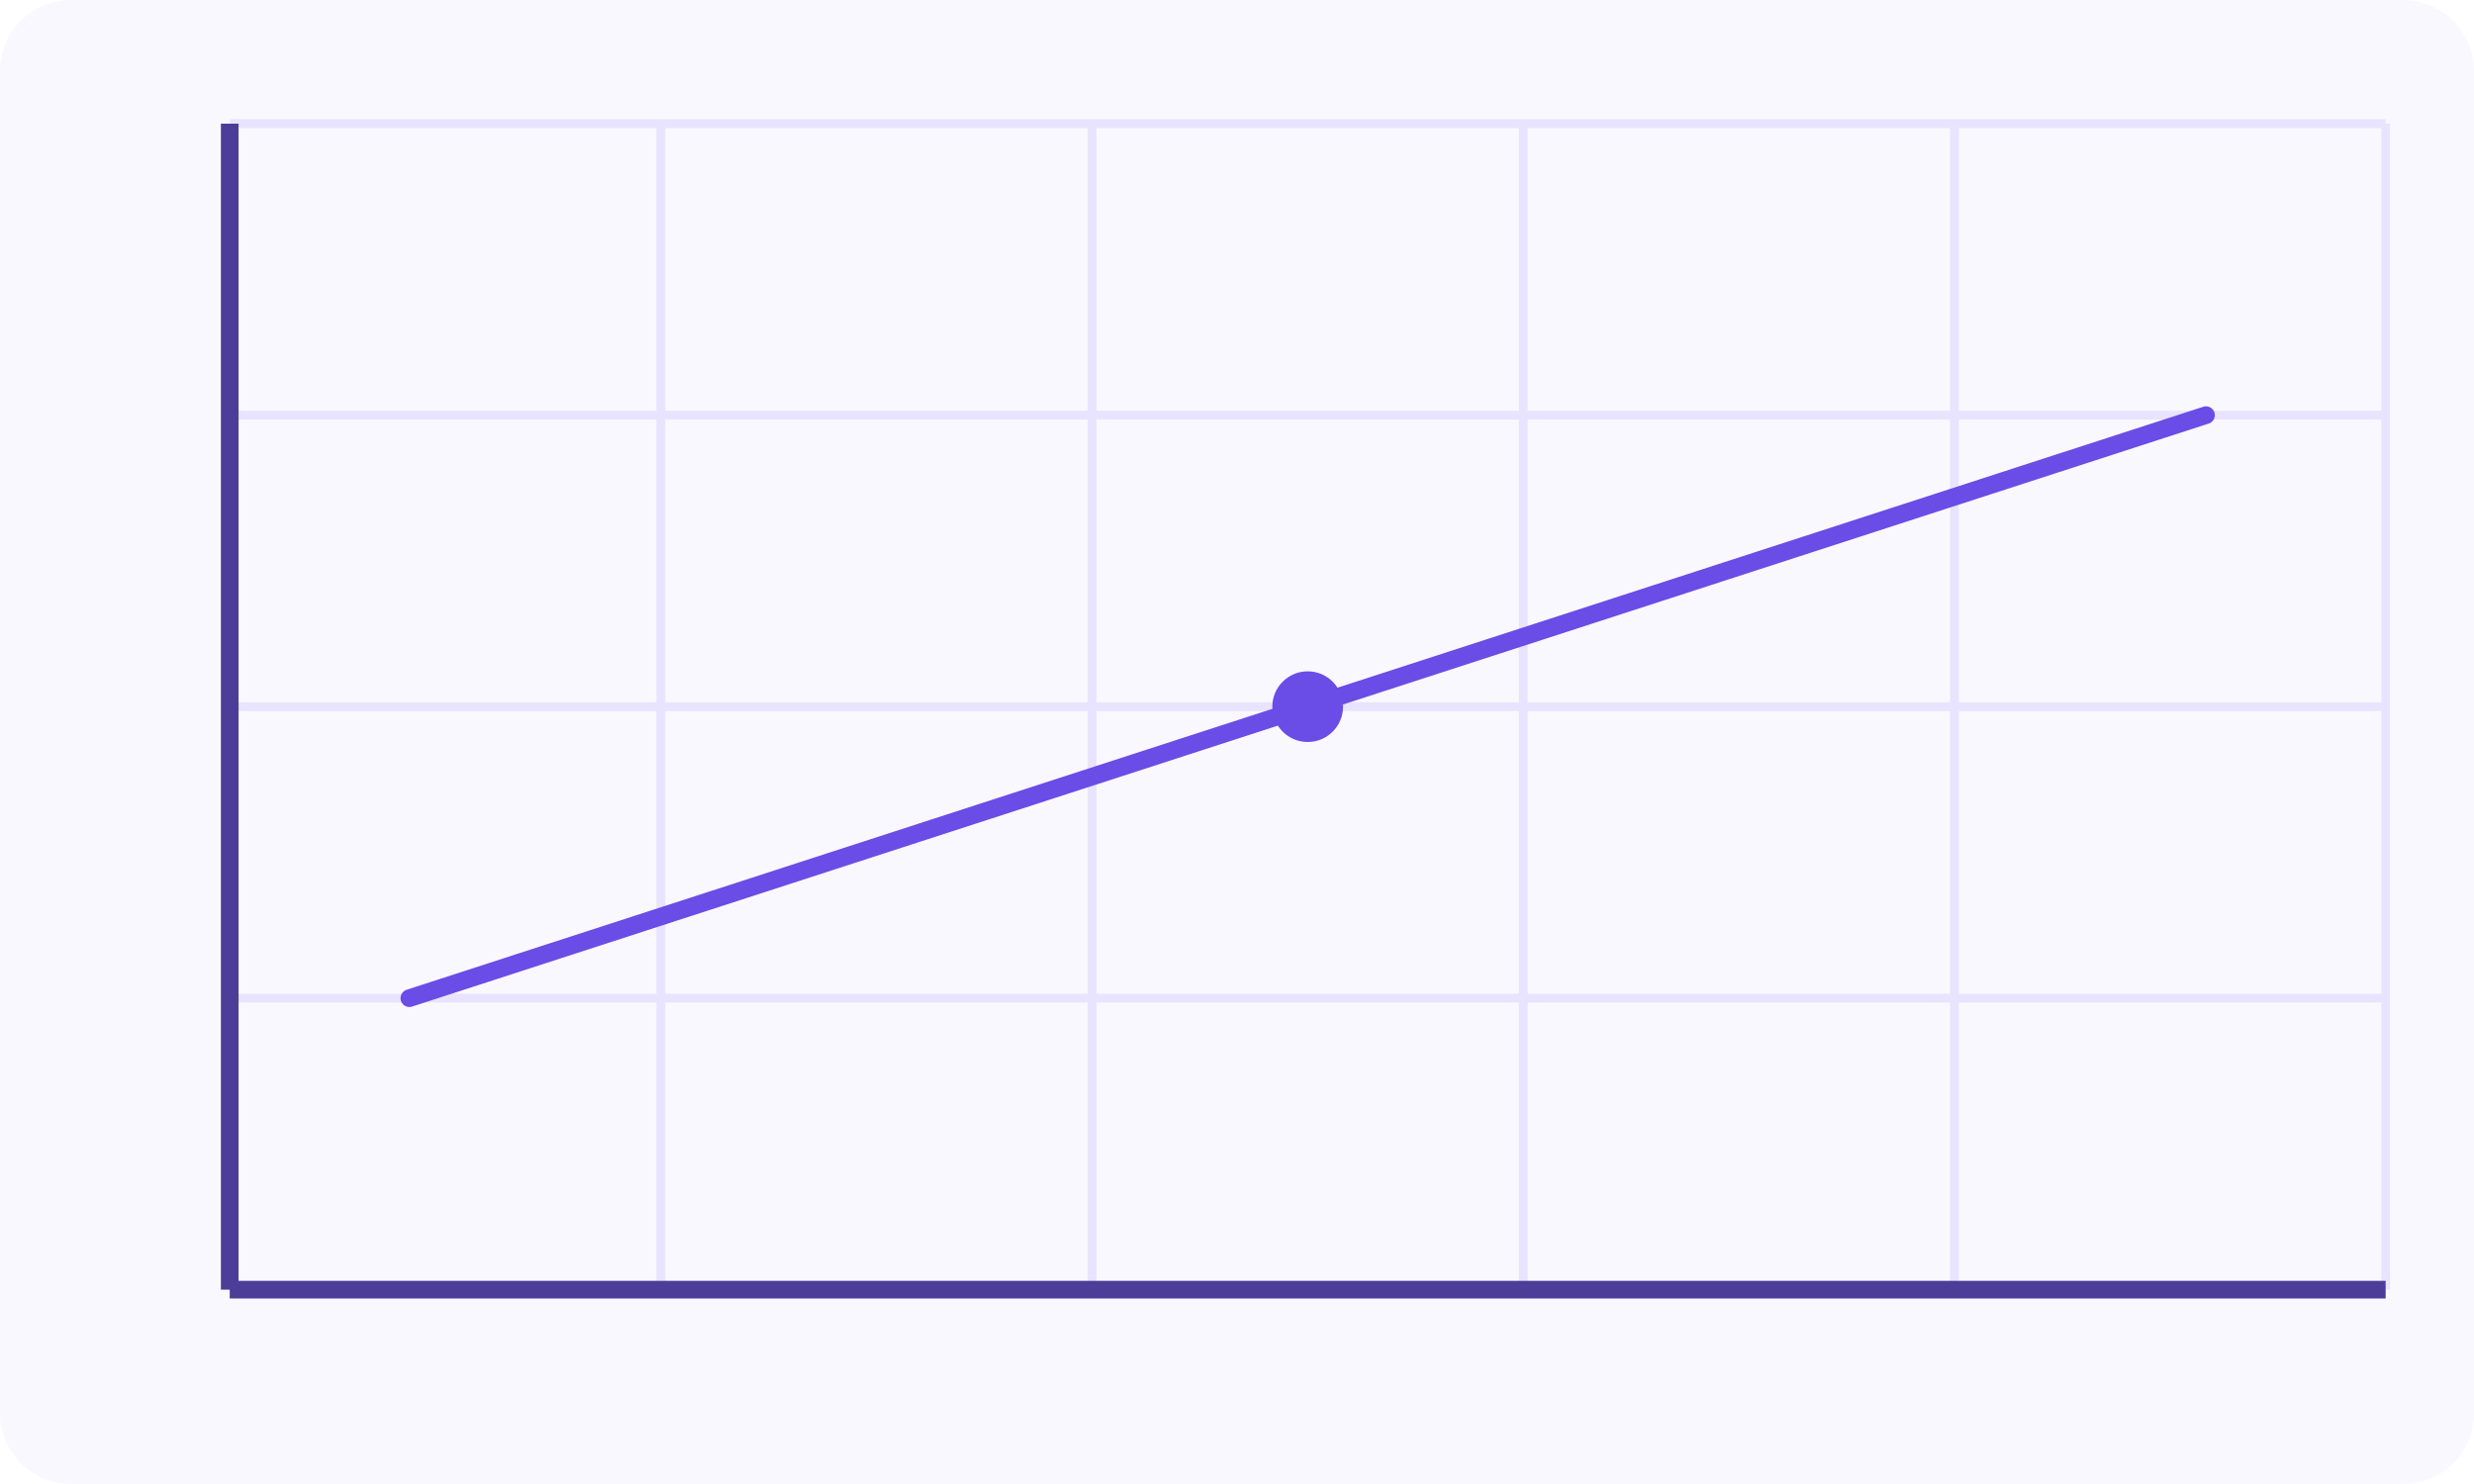
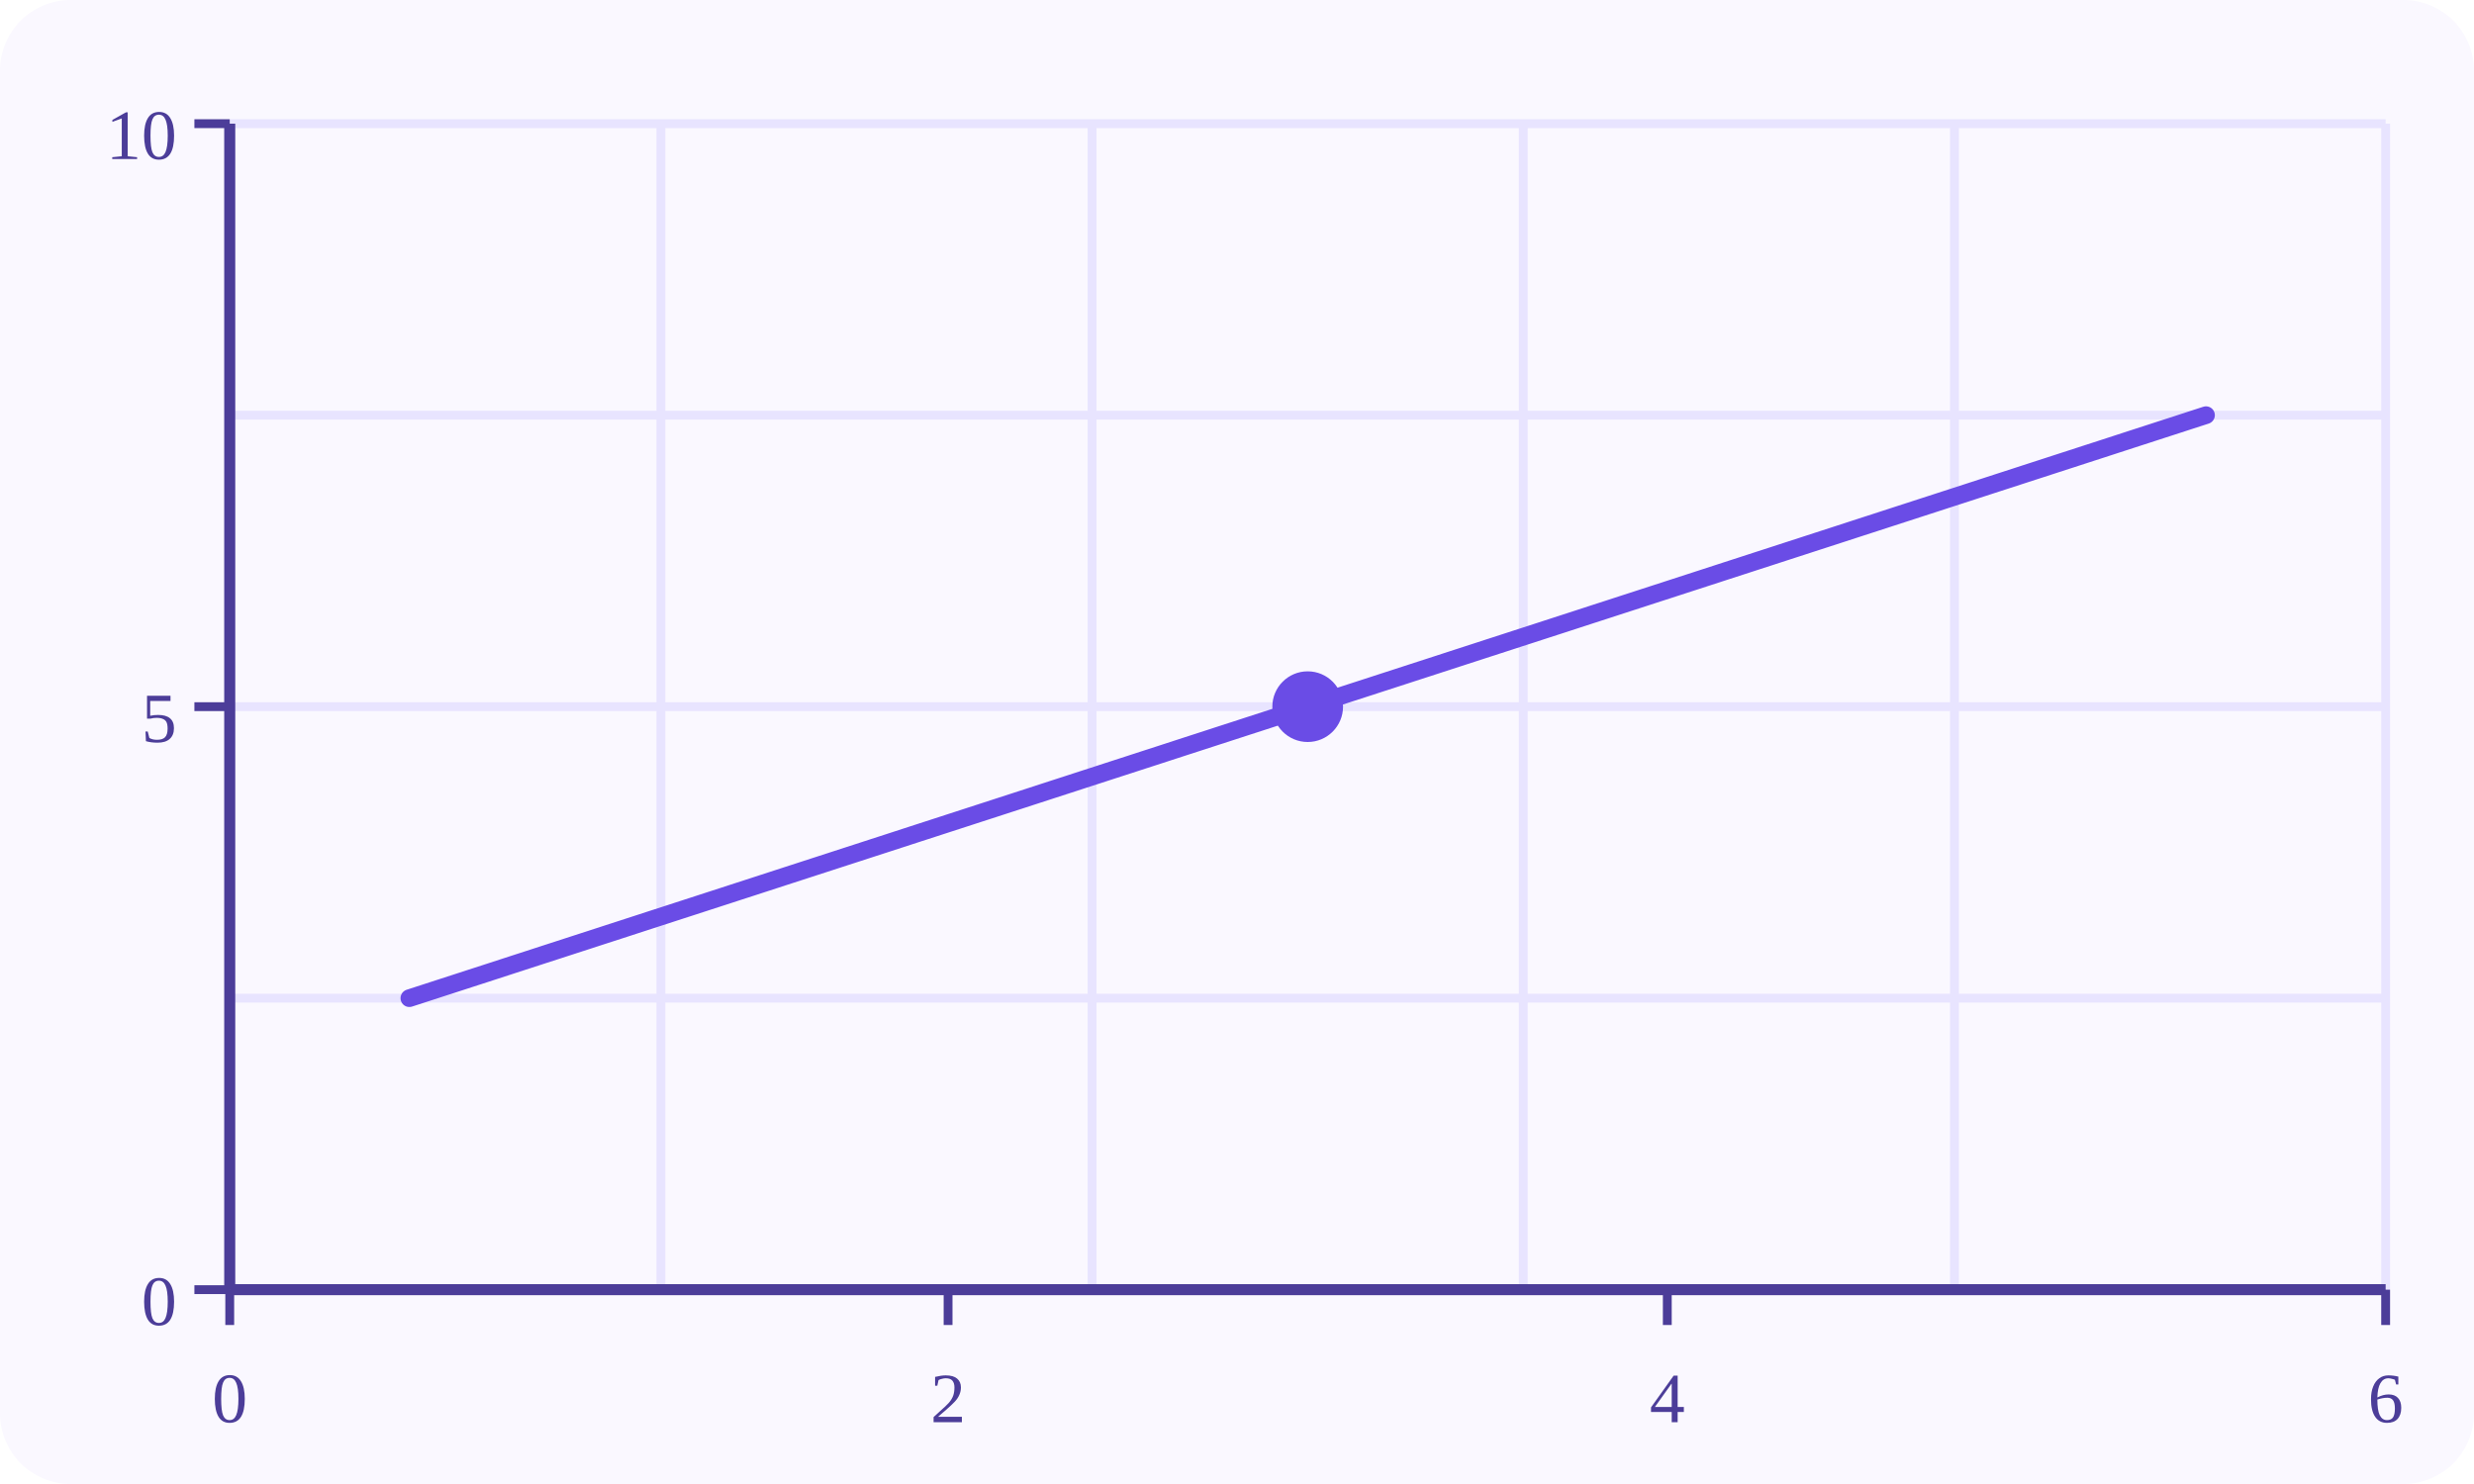
<svg xmlns="http://www.w3.org/2000/svg" viewBox="0 0 280 168" role="img" aria-label="Case A: limit exists and equals f(c)" class="ap-graph-svg ap-graph-svg--compact">
  <rect width="280" height="168" fill="#faf8ff" rx="8" />
  <line x1="26.0" y1="14" x2="26.0" y2="146" stroke="#e8e4ff" stroke-width="1" />
  <line x1="74.8" y1="14" x2="74.8" y2="146" stroke="#e8e4ff" stroke-width="1" />
  <line x1="123.6" y1="14" x2="123.6" y2="146" stroke="#e8e4ff" stroke-width="1" />
  <line x1="172.4" y1="14" x2="172.4" y2="146" stroke="#e8e4ff" stroke-width="1" />
  <line x1="221.2" y1="14" x2="221.2" y2="146" stroke="#e8e4ff" stroke-width="1" />
  <line x1="270.0" y1="14" x2="270.0" y2="146" stroke="#e8e4ff" stroke-width="1" />
  <line x1="26" y1="14.0" x2="270" y2="14.0" stroke="#e8e4ff" stroke-width="1" />
  <line x1="26" y1="47.0" x2="270" y2="47.0" stroke="#e8e4ff" stroke-width="1" />
  <line x1="26" y1="80.0" x2="270" y2="80.0" stroke="#e8e4ff" stroke-width="1" />
  <line x1="26" y1="113.0" x2="270" y2="113.0" stroke="#e8e4ff" stroke-width="1" />
  <line x1="26" y1="146.0" x2="270" y2="146.0" stroke="#e8e4ff" stroke-width="1" />
-   <line x1="26" y1="146" x2="270" y2="146" stroke="#4c3d99" stroke-width="2" />
-   <line x1="26" y1="14" x2="26" y2="146" stroke="#4c3d99" stroke-width="2" />
+   <line x1="26" y1="146" x2="270" y2="146" stroke="#4c3d99" stroke-width="1.25" />
+   <line x1="26" y1="14" x2="26" y2="146" stroke="#4c3d99" stroke-width="1.25" />
+   <line x1="26.0" y1="146.0" x2="26.0" y2="150.0" stroke="#4c3d99" stroke-width="1" />
+   <text x="26.0" y="161.0" text-anchor="middle" font-size="8" fill="#4c3d99">0</text>
+   <line x1="107.3" y1="146.0" x2="107.3" y2="150.0" stroke="#4c3d99" stroke-width="1" />
+   <text x="107.3" y="161.0" text-anchor="middle" font-size="8" fill="#4c3d99">2</text>
+   <line x1="188.7" y1="146.0" x2="188.7" y2="150.0" stroke="#4c3d99" stroke-width="1" />
+   <text x="188.7" y="161.0" text-anchor="middle" font-size="8" fill="#4c3d99">4</text>
+   <line x1="270.0" y1="146.0" x2="270.0" y2="150.0" stroke="#4c3d99" stroke-width="1" />
+   <text x="270.0" y="161.0" text-anchor="middle" font-size="8" fill="#4c3d99">6</text>
+   <line x1="22.0" y1="146.0" x2="26.0" y2="146.0" stroke="#4c3d99" stroke-width="1" />
+   <text x="20.0" y="150.0" text-anchor="end" font-size="8" fill="#4c3d99">0</text>
+   <line x1="22.0" y1="80.0" x2="26.0" y2="80.0" stroke="#4c3d99" stroke-width="1" />
+   <text x="20.0" y="84.0" text-anchor="end" font-size="8" fill="#4c3d99">5</text>
+   <line x1="22.0" y1="14.0" x2="26.0" y2="14.0" stroke="#4c3d99" stroke-width="1" />
+   <text x="20.0" y="18.0" text-anchor="end" font-size="8" fill="#4c3d99">10</text>
  <polyline points="46.33,113.00 48.03,112.45 49.72,111.90 51.42,111.35 53.11,110.80 54.81,110.25 56.50,109.70 58.19,109.15 59.89,108.60 61.58,108.05 63.28,107.50 64.97,106.95 66.67,106.40 68.36,105.85 70.06,105.30 71.75,104.75 73.44,104.20 75.14,103.65 76.83,103.10 78.53,102.55 80.22,102.00 81.92,101.45 83.61,100.90 85.31,100.35 87.00,99.80 88.69,99.25 90.39,98.70 92.08,98.15 93.78,97.60 95.47,97.05 97.17,96.50 98.86,95.95 100.56,95.40 102.25,94.85 103.94,94.30 105.64,93.75 107.33,93.20 109.03,92.65 110.72,92.10 112.42,91.55 114.11,91.00 115.81,90.45 117.50,89.90 119.19,89.35 120.89,88.80 122.58,88.25 124.28,87.70 125.97,87.15 127.67,86.60 129.36,86.05 131.06,85.50 132.75,84.95 134.44,84.40 136.14,83.85 137.83,83.30 139.53,82.75 141.22,82.20 142.92,81.65 144.61,81.10 146.31,80.55 148.00,80.00 149.69,79.45 151.39,78.90 153.08,78.35 154.78,77.80 156.47,77.25 158.17,76.70 159.86,76.15 161.56,75.60 163.25,75.05 164.94,74.50 166.64,73.95 168.33,73.40 170.03,72.85 171.72,72.30 173.42,71.75 175.11,71.20 176.81,70.65 178.50,70.10 180.19,69.55 181.89,69.00 183.58,68.45 185.28,67.90 186.97,67.35 188.67,66.80 190.36,66.25 192.06,65.70 193.75,65.15 195.44,64.60 197.14,64.05 198.83,63.50 200.53,62.95 202.22,62.40 203.92,61.85 205.61,61.30 207.31,60.75 209.00,60.20 210.69,59.65 212.39,59.10 214.08,58.55 215.78,58.00 217.47,57.45 219.17,56.90 220.86,56.35 222.56,55.80 224.25,55.25 225.94,54.70 227.64,54.15 229.33,53.60 231.03,53.05 232.72,52.50 234.42,51.95 236.11,51.40 237.81,50.85 239.50,50.30 241.19,49.75 242.89,49.20 244.58,48.65 246.28,48.10 247.97,47.55 249.67,47.00" fill="none" stroke="#6a4ce6" stroke-width="2" stroke-linecap="round" />
  <circle cx="148.0" cy="80.0" r="4" fill="#6a4ce6" />
</svg>
